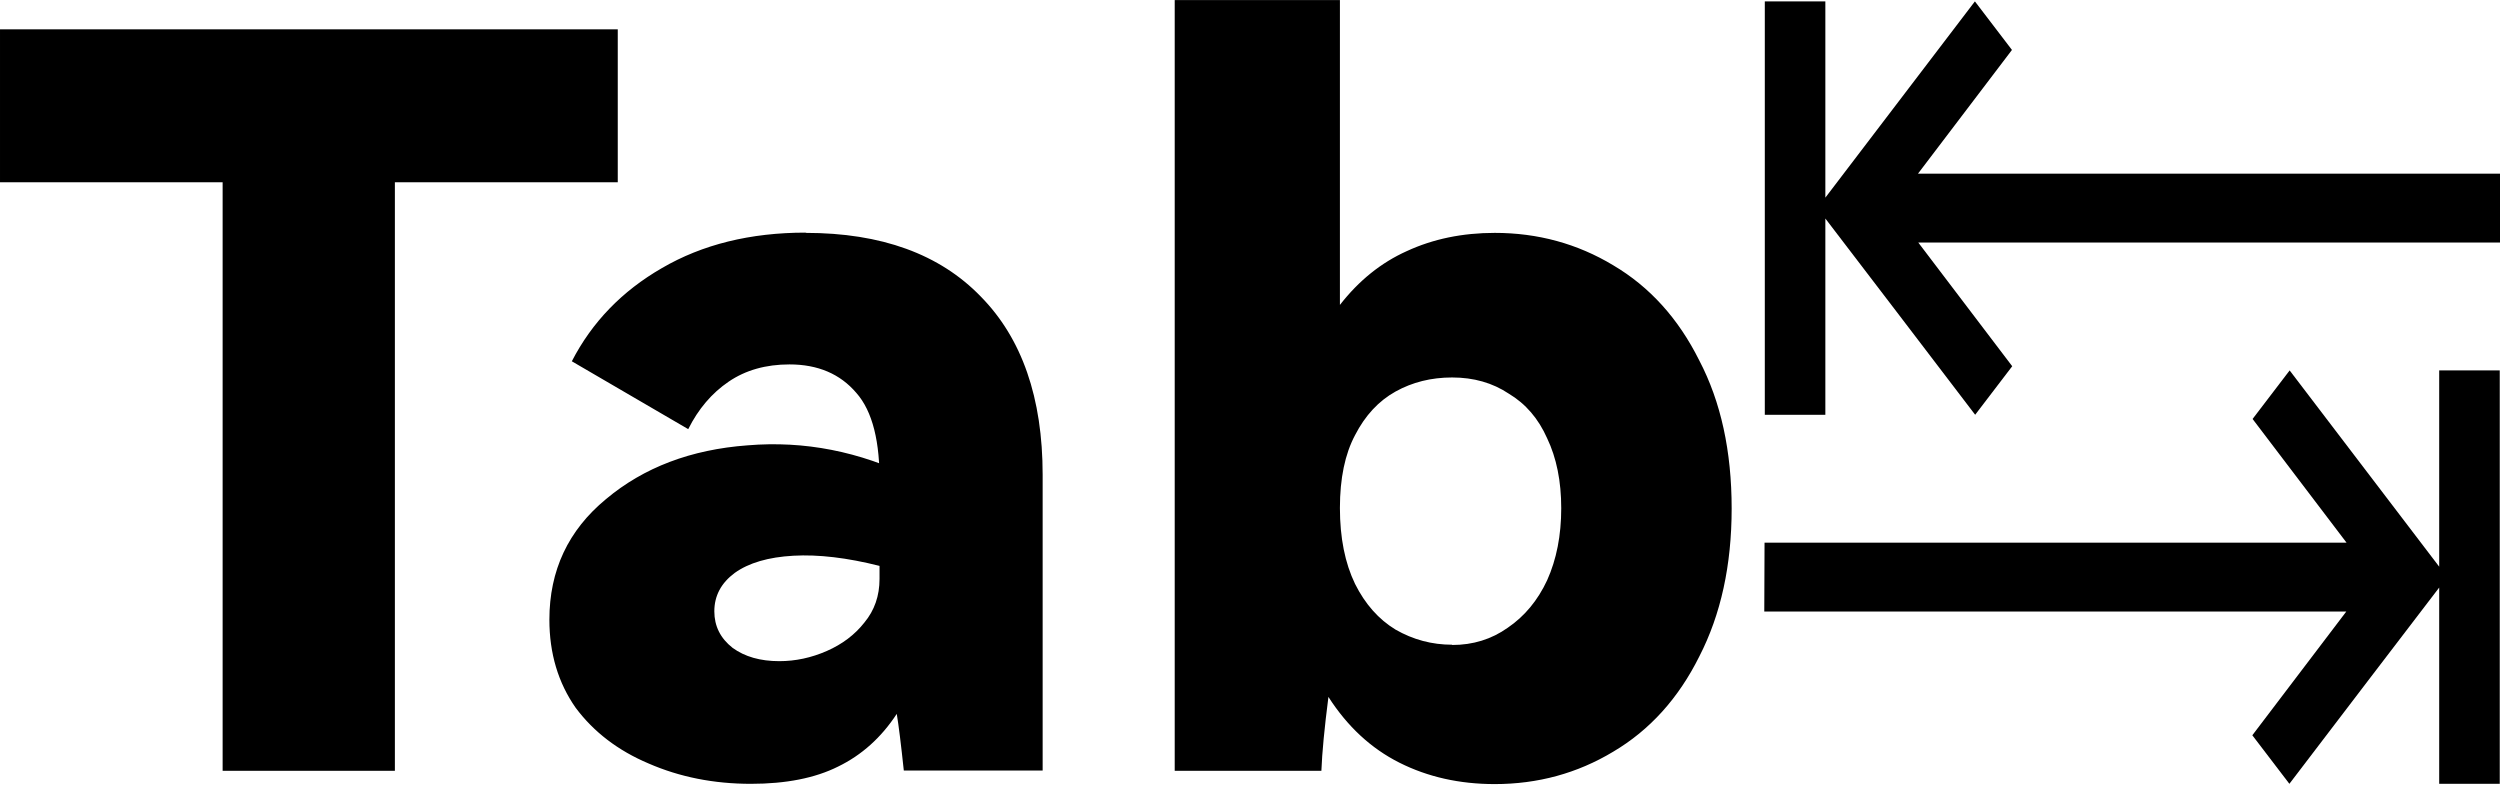
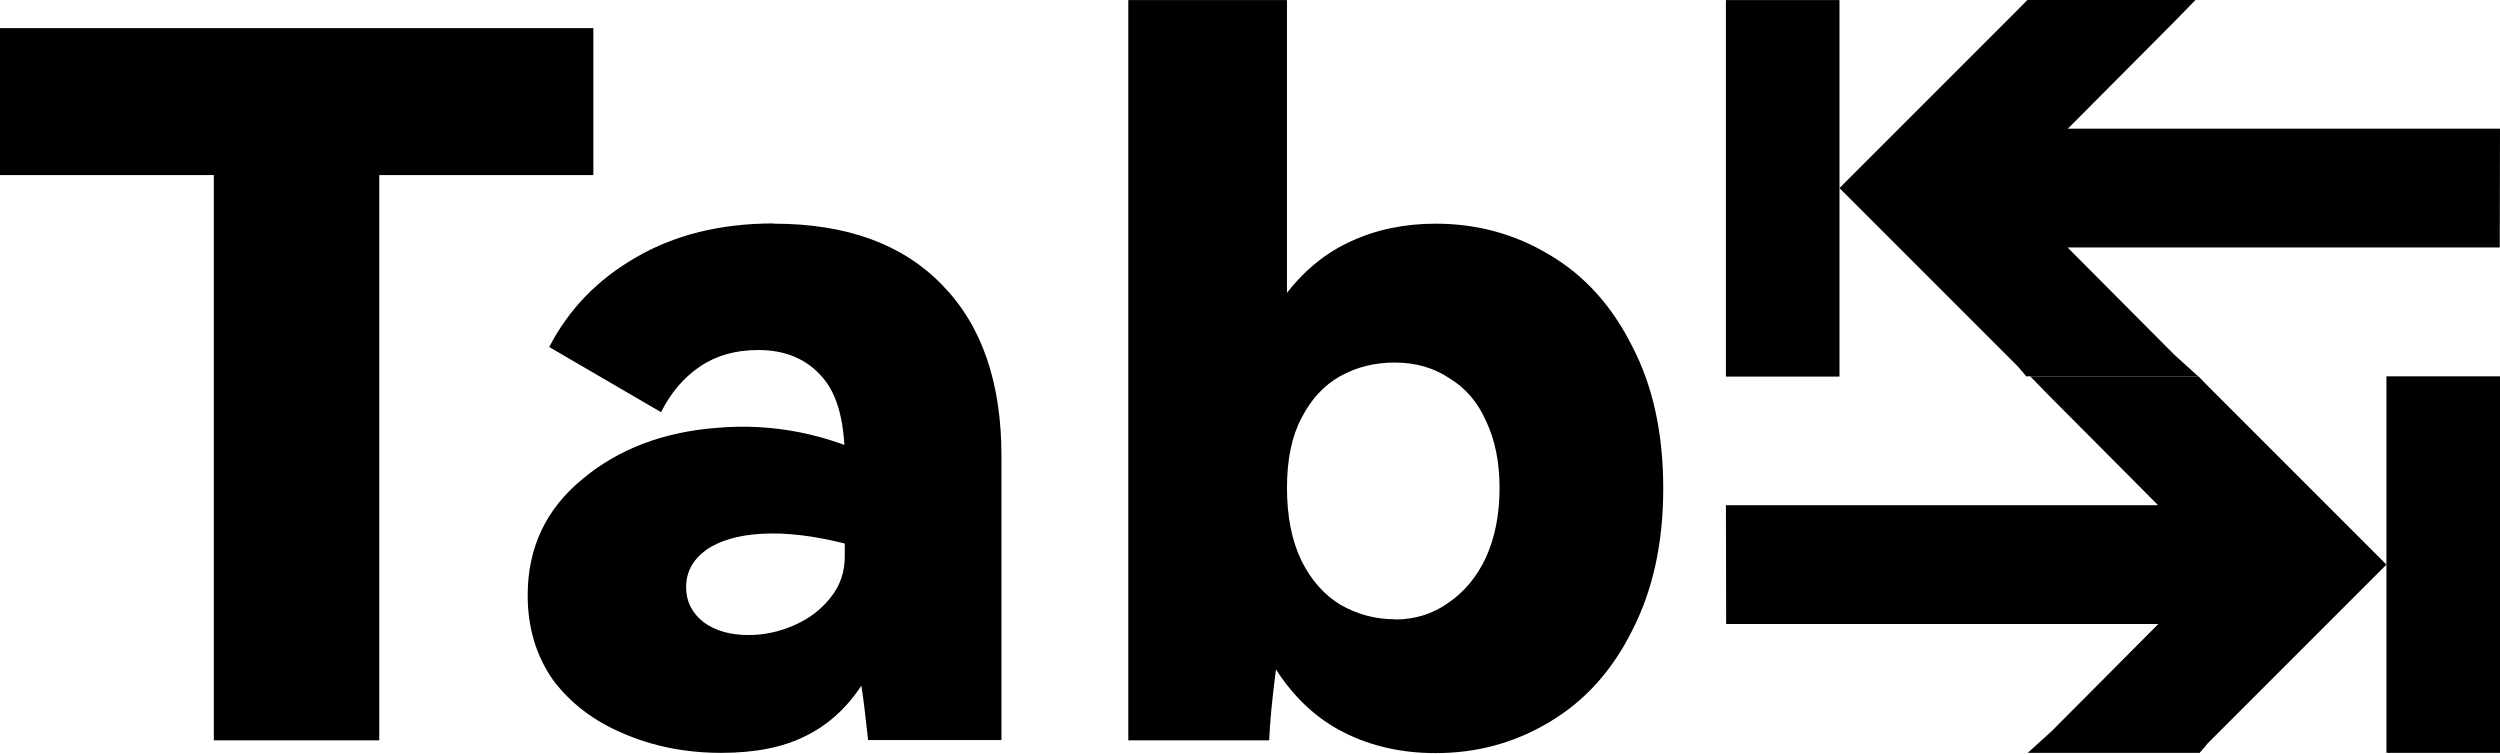
- <svg xmlns="http://www.w3.org/2000/svg" width="9.579mm" height="3.004mm" viewBox="0 0 9.579 3.004" version="1.1" id="svg1">
+ <svg xmlns="http://www.w3.org/2000/svg" width="9.973mm" height="3.004mm" viewBox="0 0 9.973 3.004" version="1.1" id="svg1">
  <defs id="defs1" />
  <g id="layer1" transform="translate(-64.93698,-146.3857)">
-     <path d="m 74.516,147.051 h -2.23 l 0.36,-0.474 -0.142,-0.186 -0.573,0.752 v -0.752 l -0.232,-6e-5 2e-6,1.584 h 0.232 l 2e-6,-0.752 0.272,0.356 0.302,0.396 0.142,-0.186 -0.36,-0.474 h 2.23 z" style="fill:#000000;stroke-width:0.048" id="path1" />
-     <path d="m 71.698,148.465 h 2.23 l -0.36,-0.474 0.142,-0.186 0.573,0.752 v -0.752 l 0.232,-5e-5 -2e-6,1.584 h -0.232 l -2e-6,-0.752 -0.272,0.356 -0.302,0.396 -0.142,-0.186 0.36,-0.474 h -2.23 z" style="fill:#000000;stroke-width:0.048" id="path1-9" />
    <text xml:space="preserve" style="font-style:normal;font-variant:normal;font-weight:bold;font-stretch:normal;font-size:3.528px;line-height:0.9;font-family:'HarmonyOS Sans';-inkscape-font-specification:'HarmonyOS Sans Bold';text-align:center;text-decoration-color:#000000;letter-spacing:0.079px;writing-mode:lr-tb;direction:ltr;text-anchor:middle;fill:#000000;stroke-width:0.265" x="68.658" y="148.461" id="text1">
      <tspan id="tspan1" style="stroke-width:0.265" x="68.658" y="148.461" />
    </text>
    <path style="font-weight:900;font-size:3.881px;line-height:0.9;font-family:'HarmonyOS Sans';-inkscape-font-specification:'HarmonyOS Sans Heavy';text-align:center;letter-spacing:0.079px;text-anchor:middle;stroke-width:0.265" d="m 64.937,147.084 v -0.586 h 2.367 v 0.586 h -0.854 v 2.255 h -0.66 v -2.255 z m 3.087,0.194 q 0.435,0 0.671,0.244 0.237,0.241 0.237,0.683 v 1.133 H 68.4 q -0.016,-0.151 -0.027,-0.217 -0.089,0.136 -0.225,0.202 -0.132,0.066 -0.334,0.066 -0.213,0 -0.392,-0.078 -0.175,-0.074 -0.279,-0.213 -0.101,-0.144 -0.101,-0.338 0,-0.283 0.217,-0.462 0.217,-0.182 0.543,-0.206 0.326,-0.027 0.633,0.124 l -0.128,0.144 v -0.116 q 0.004,-0.248 -0.089,-0.353 -0.093,-0.109 -0.256,-0.109 -0.136,0 -0.233,0.066 -0.097,0.066 -0.155,0.182 l -0.446,-0.26 q 0.116,-0.225 0.345,-0.357 0.233,-0.136 0.551,-0.136 z m -0.101,1.641 q 0.093,0 0.182,-0.039 0.089,-0.039 0.144,-0.109 0.058,-0.07 0.058,-0.167 v -0.05 q -0.186,-0.047 -0.33,-0.039 -0.144,0.008 -0.225,0.066 -0.078,0.058 -0.078,0.147 0,0.085 0.07,0.14 0.07,0.051 0.179,0.051 z m 2.741,-1.641 q 0.248,0 0.454,0.124 0.21,0.124 0.33,0.365 0.124,0.237 0.124,0.567 0,0.326 -0.124,0.567 -0.12,0.241 -0.33,0.365 -0.206,0.124 -0.454,0.124 -0.202,0 -0.365,-0.082 -0.163,-0.082 -0.272,-0.252 -0.023,0.179 -0.027,0.283 H 69.438 v -2.953 h 0.633 v 1.168 q 0.109,-0.14 0.256,-0.206 0.151,-0.07 0.338,-0.07 z m -0.163,1.579 q 0.12,0 0.213,-0.066 0.097,-0.066 0.151,-0.182 0.054,-0.12 0.054,-0.276 0,-0.155 -0.054,-0.268 -0.05,-0.113 -0.147,-0.171 -0.093,-0.062 -0.217,-0.062 -0.12,0 -0.217,0.054 -0.097,0.054 -0.155,0.167 -0.058,0.109 -0.058,0.279 0,0.171 0.058,0.291 0.058,0.116 0.155,0.175 0.101,0.058 0.217,0.058 z" id="text2" aria-label="Tab" />
+     <path d="m 74.91,146.899 h -1.724 l 0.425,-0.427 0.085,-0.087 h -0.671 l -0.037,0.038 -0.713,0.713 0.713,0.713 0.032,0.038 h 0.686 l -0.096,-0.087 -0.425,-0.427 h 1.724 z" fill="#000000" id="path1" style="stroke-width:0.098" />
+     <rect style="fill:#000000;stroke-width:0.47" id="rect2" width="0.453" height="1.502" x="71.822" y="146.386" />
+     <path d="m 71.822,148.401 h 1.724 l -0.425,-0.427 -0.085,-0.087 h 0.671 l 0.037,0.038 0.713,0.713 -0.713,0.713 -0.032,0.038 h -0.686 l 0.096,-0.087 0.425,-0.427 h -1.724 z" fill="#000000" id="path1-6" style="stroke-width:0.098" />
+     <rect style="fill:#000000;stroke-width:0.47" id="rect2-2" width="0.453" height="1.502" x="-74.91" y="147.887" transform="scale(-1,1)" />
  </g>
</svg>
